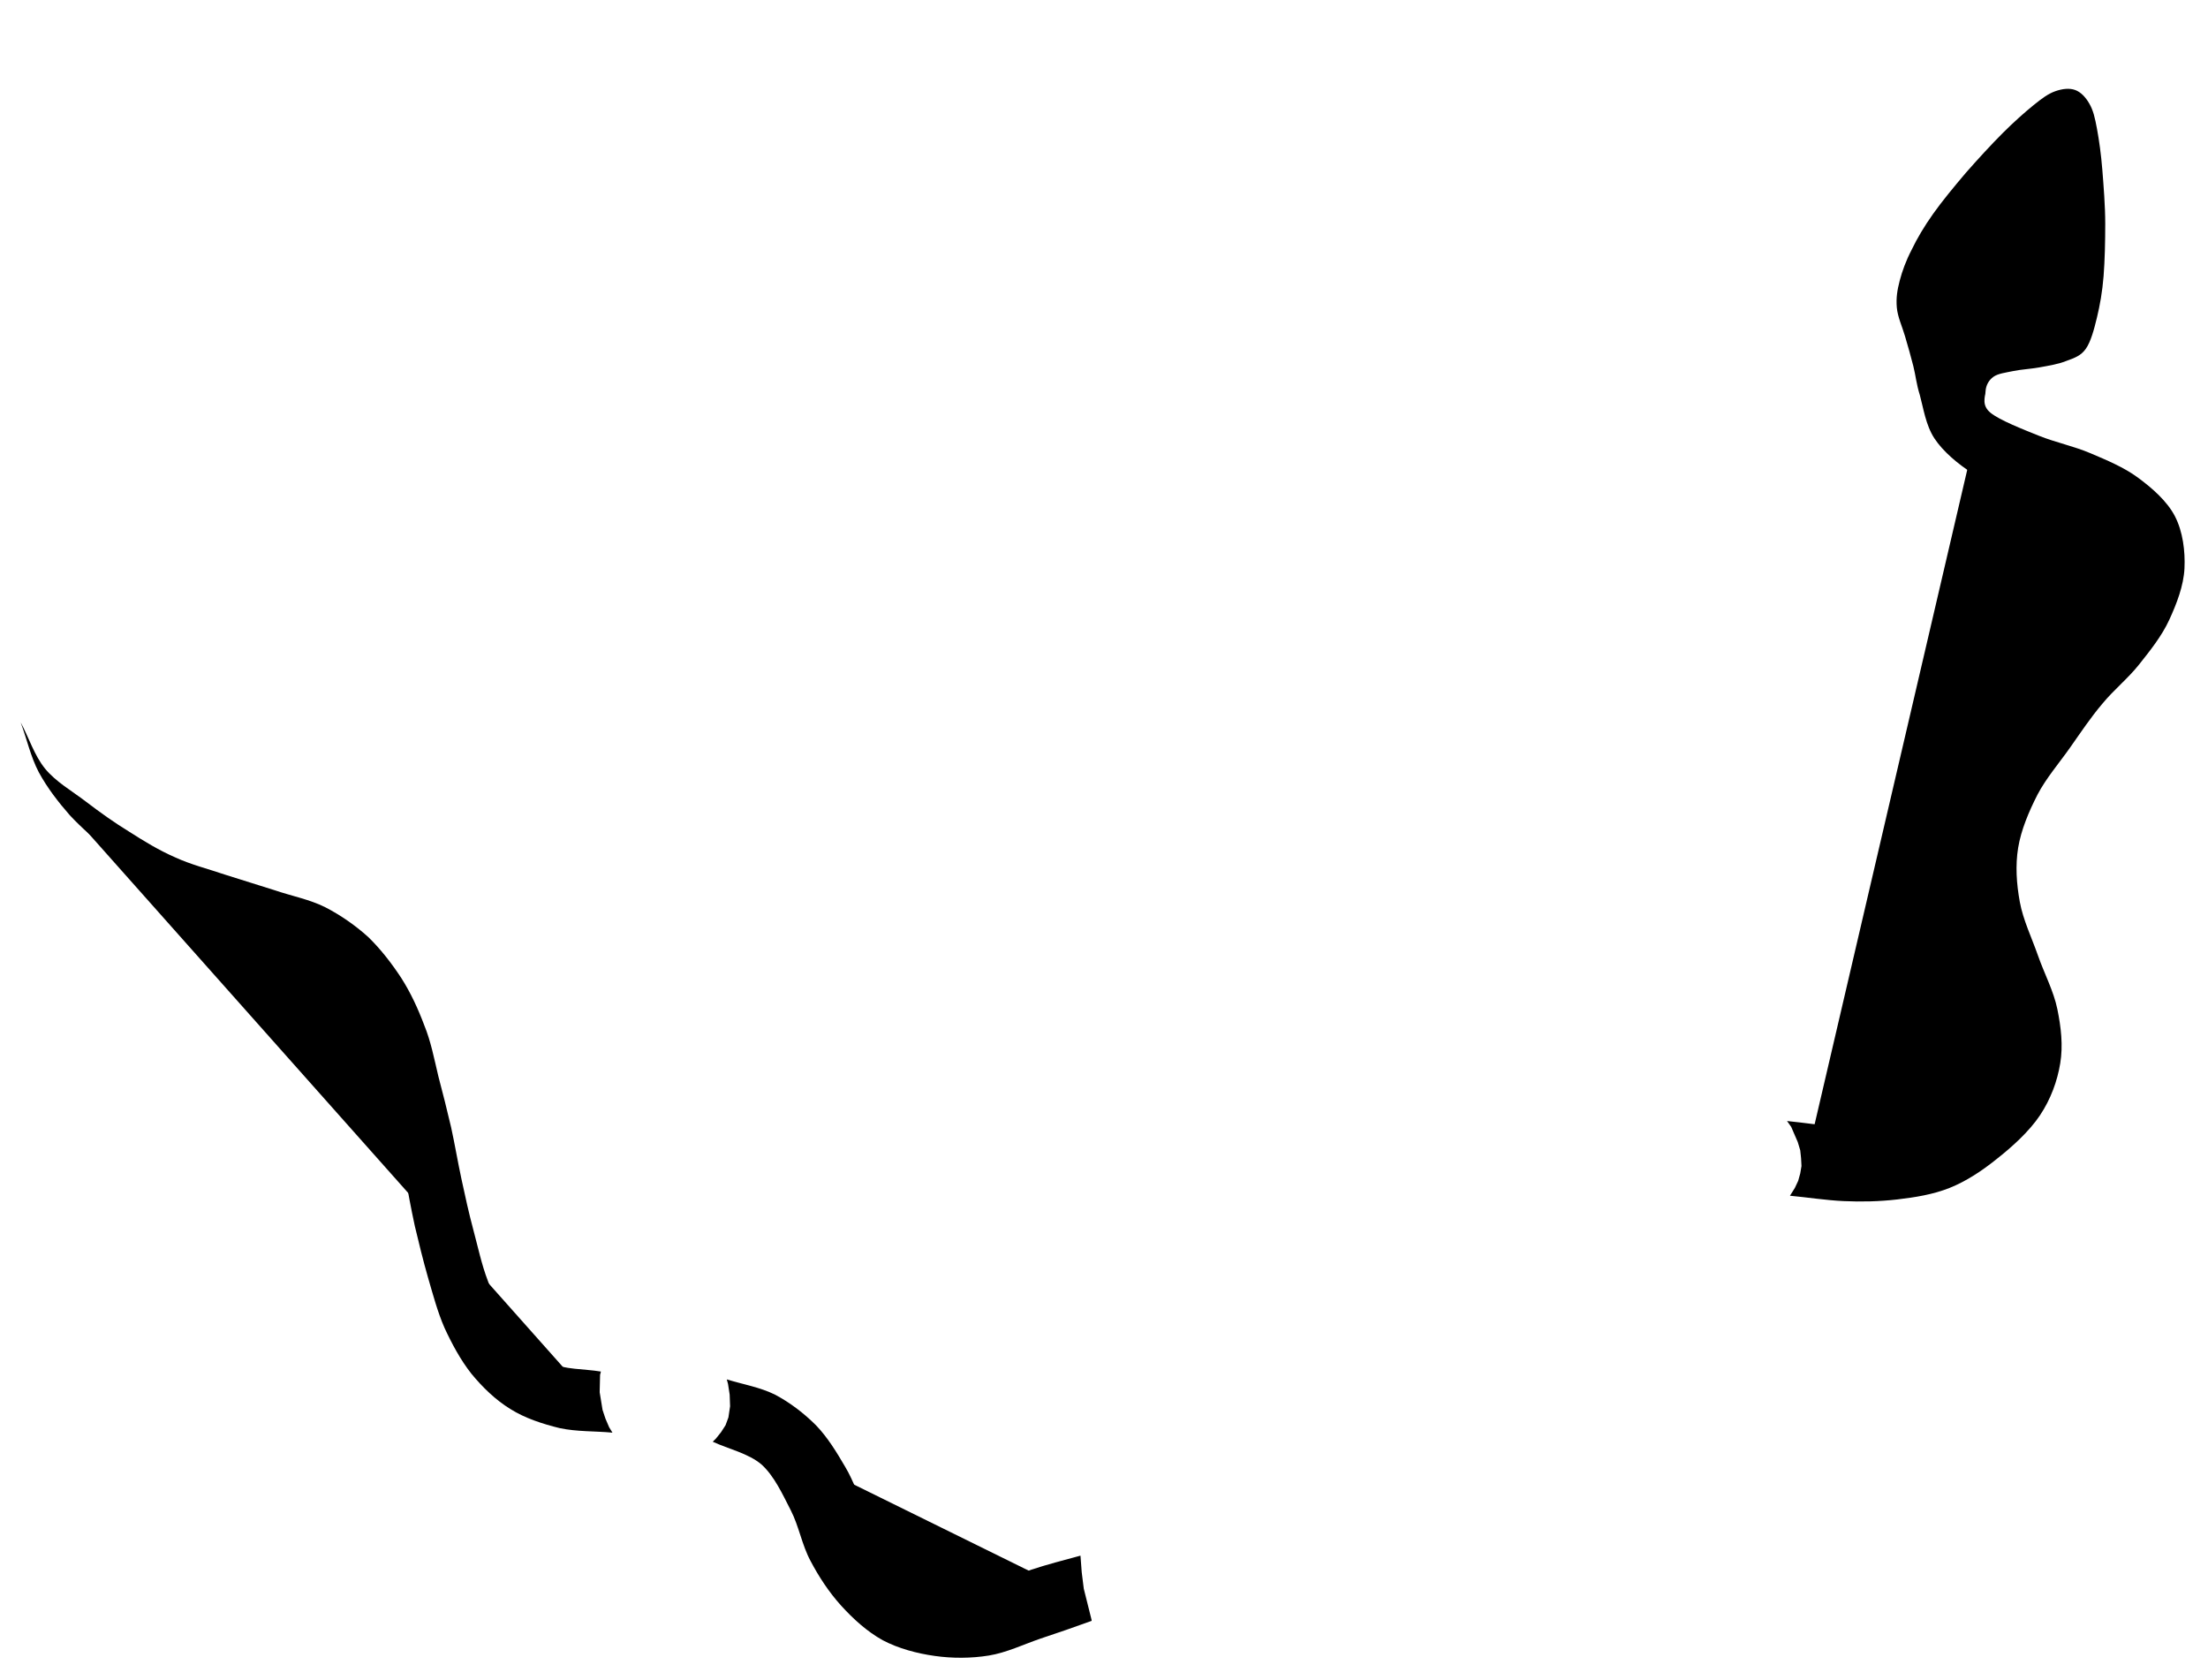
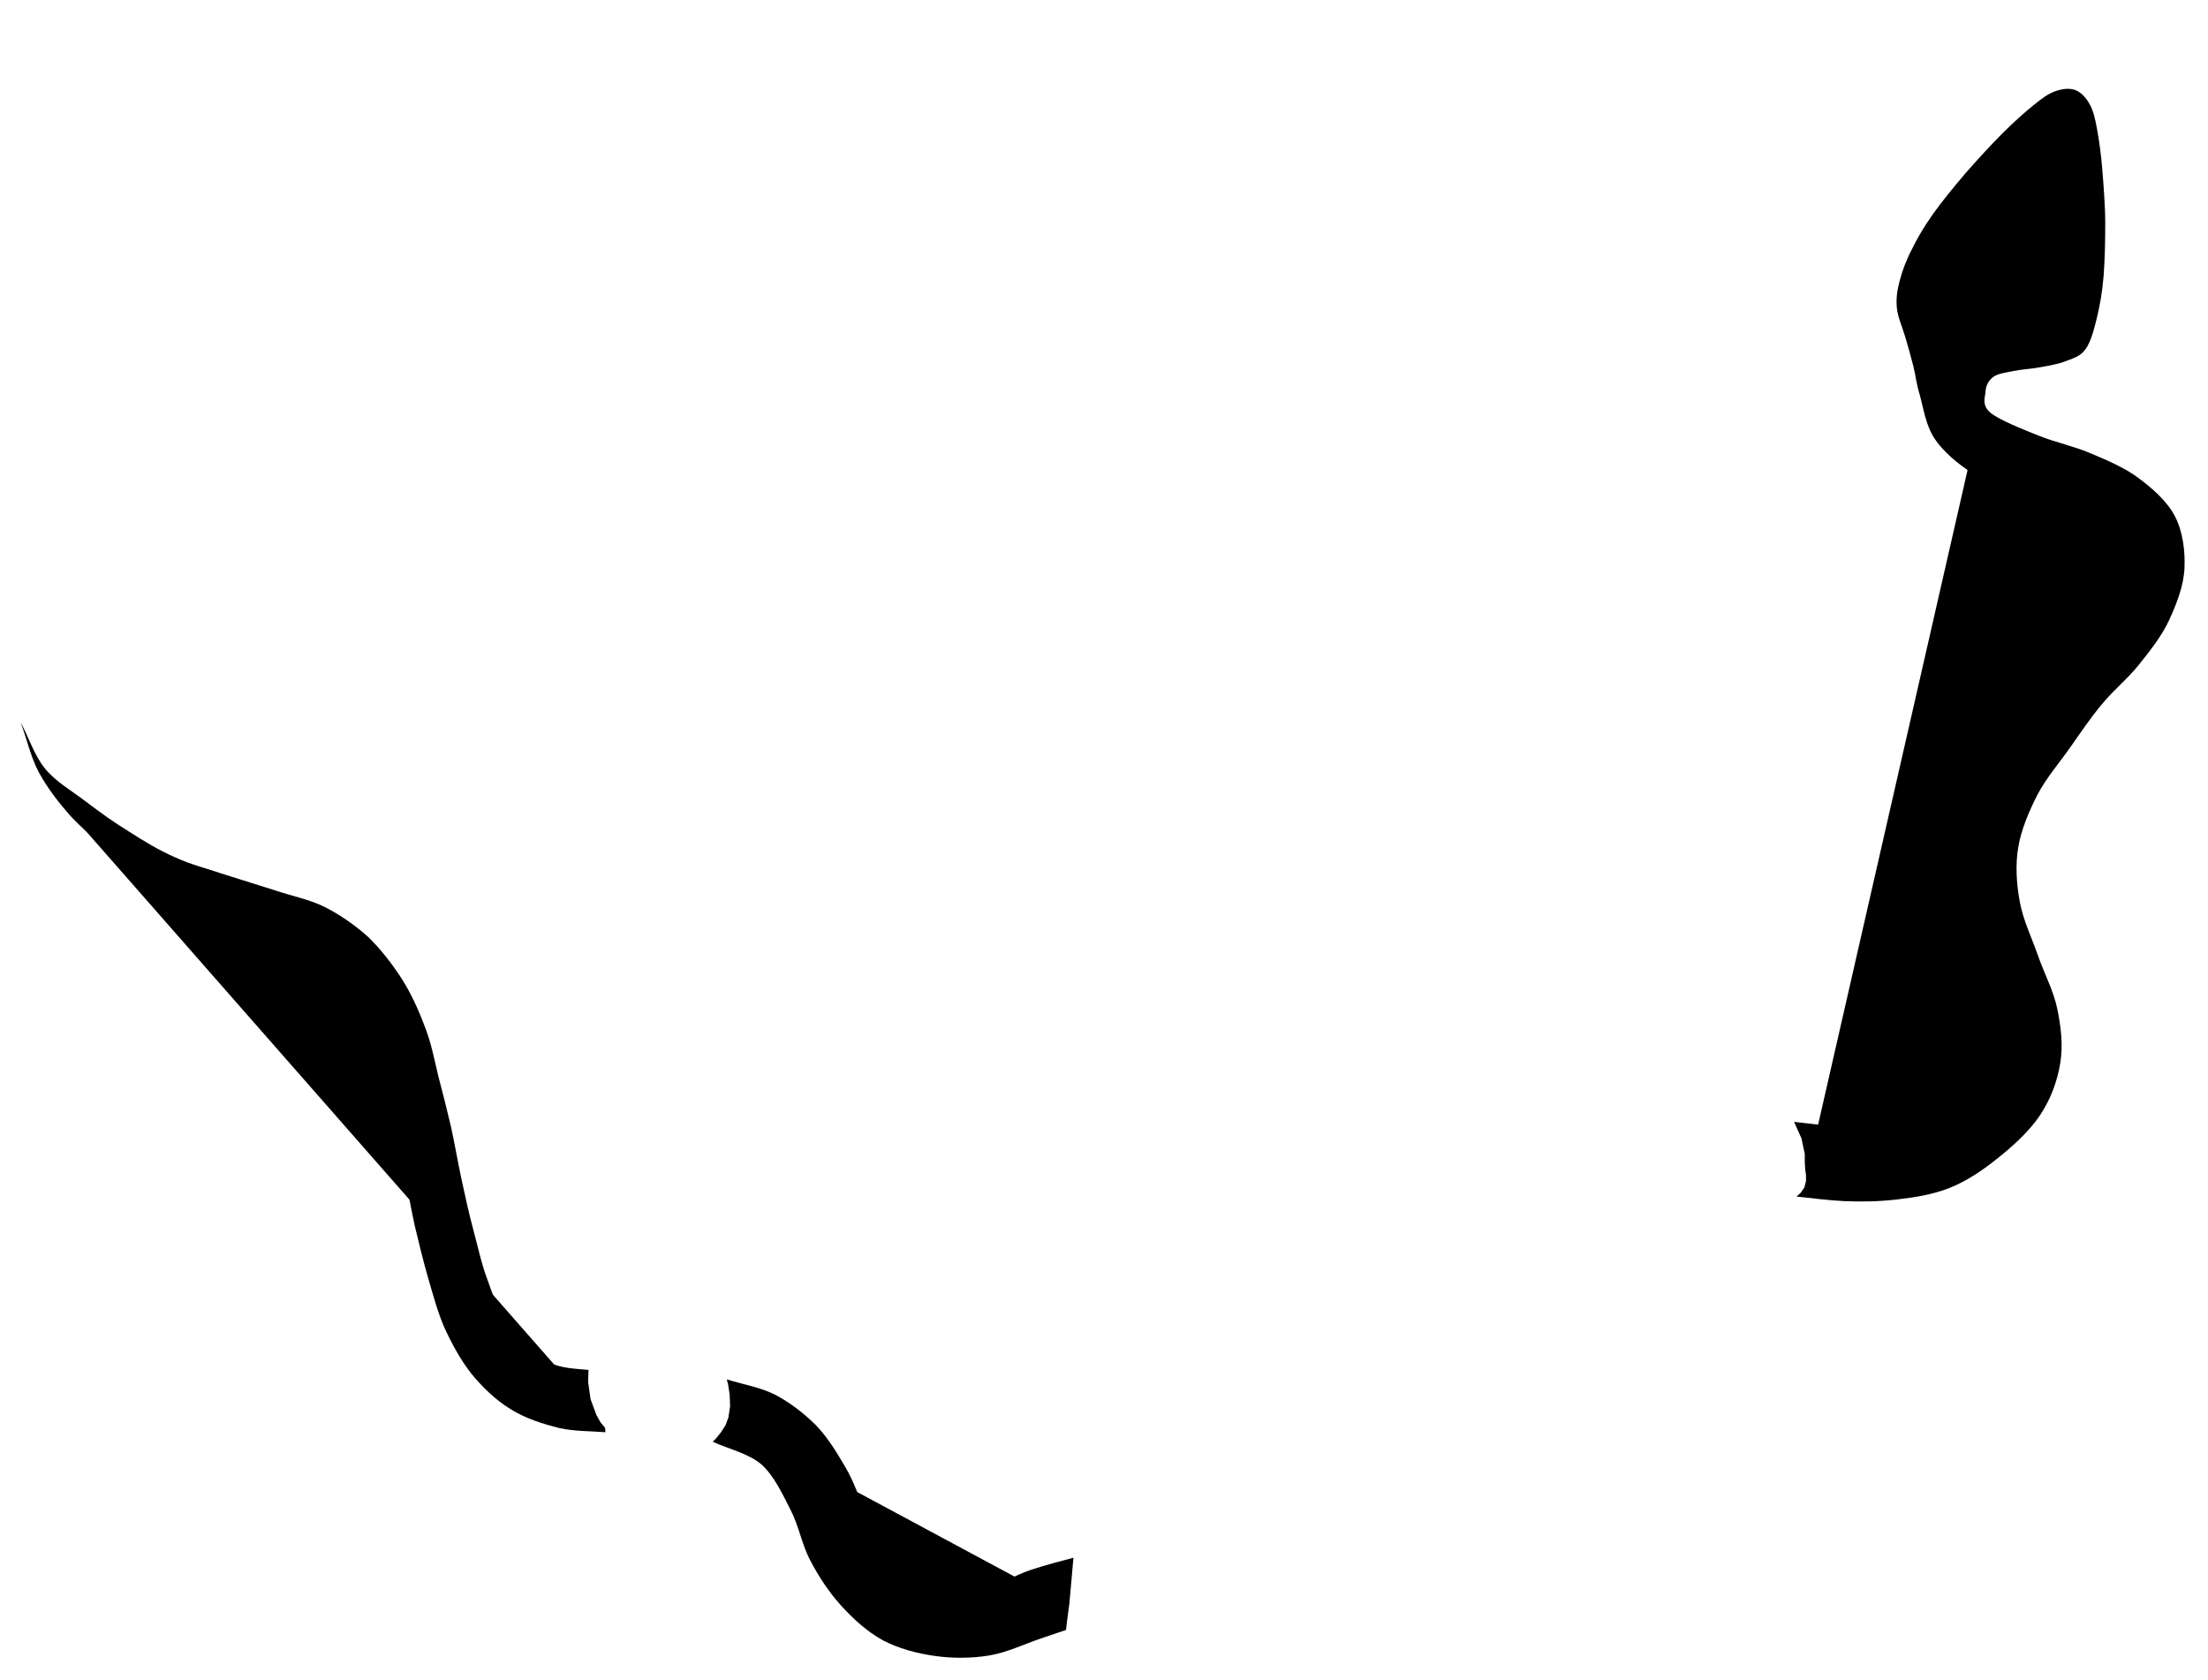
<svg xmlns="http://www.w3.org/2000/svg" viewBox="-298 -187 535 407">
  <g>
-     <path d="M 135.7 102.7 C 140 103.1 144.4 103.8 148.7 104 C 153 104.2 157.4 104.1 161.7 103.6 C 166 103.1 170.4 102.4 174.4 100.8 C 178.4 99.2 182.2 96.7 185.8 93.8 C 189.5 90.9 193.7 87.1 196.3 83.2 C 198.9 79.3 200.5 74.9 201.2 70.6 C 201.9 66.3 201.4 61.9 200.5 57.5 C 199.6 53.1 197.3 48.8 195.8 44.5 C 194.3 40.2 192.2 35.9 191.4 31.5 C 190.6 27.1 190.3 22.7 191 18.4 C 191.7 14.1 193.6 9.6 195.7 5.5 C 197.8 1.5 201 -2.2 203.6 -5.9 C 206.2 -9.6 208.6 -13.2 211.4 -16.5 C 214.2 -19.9 217.6 -22.6 220.3 -26 C 223 -29.4 225.8 -32.9 227.6 -36.8 C 229.4 -40.7 231.1 -45.1 231.3 -49.3 C 231.5 -53.5 230.9 -58.2 229 -61.9 C 227.1 -65.6 223.4 -68.8 220 -71.3 C 216.6 -73.8 212.5 -75.5 208.5 -77.2 C 204.5 -78.9 200.1 -79.8 196.1 -81.4 C 192.1 -83 186.5 -85.2 184.3 -87 C 182.1 -88.8 183 -90.8 183.1 -92.2 C 183.2 -93.7 183.9 -94.9 185 -95.7 C 186.1 -96.5 187.9 -96.7 189.8 -97.1 C 191.7 -97.5 194 -97.6 196.2 -98 C 198.4 -98.4 200.9 -98.8 202.8 -99.6 C 204.7 -100.3 206.2 -100.8 207.4 -102.5 C 208.6 -104.2 209.4 -107.2 210.1 -110.1 C 210.8 -113 211.4 -116.3 211.7 -120.1 C 212 -123.9 212.1 -128.5 212.1 -132.8 C 212.1 -137.1 211.7 -142 211.4 -145.8 C 211.1 -149.6 210.6 -153.1 210.1 -155.8 C 209.6 -158.5 209.2 -160.2 208.3 -161.8 C 207.4 -163.4 206.2 -164.7 204.8 -165.2 C 203.4 -165.7 201.7 -165.5 200 -164.9 C 198.3 -164.3 196.8 -163.2 194.7 -161.5 C 192.6 -159.8 189.9 -157.4 187.2 -154.7 C 184.5 -152 181.1 -148.3 178.3 -145.1 C 175.5 -141.8 172.6 -138.3 170.4 -135.2 C 168.2 -132.1 166.5 -129.2 165.2 -126.5 C 163.8 -123.8 162.9 -121.3 162.3 -119 C 161.7 -116.7 161.4 -114.8 161.6 -112.5 C 161.8 -110.2 162.9 -107.9 163.6 -105.5 C 164.3 -103.1 165 -100.7 165.6 -98.3 C 166.2 -95.9 166.3 -94.1 167.2 -91.2 C 168 -88.3 168.6 -84 170.7 -80.8 C 172.8 -77.6 176.5 -74.5 180 -72.3 C 183.5 -70.1 187.8 -69 191.7 -67.5 C 195.6 -66 199.9 -65.1 203.7 -63.2 C 207.4 -61.3 212.5 -59.4 214.2 -56.3 C 215.9 -53.2 215.4 -48.1 214.1 -44.4 C 212.8 -40.7 209.2 -37.5 206.5 -34.3 C 203.8 -31.1 200.4 -28.4 197.6 -25.3 C 194.8 -22.2 192.3 -18.7 189.7 -15.4 C 187.1 -12.1 184.1 -9 181.8 -5.3 C 179.5 -1.6 177.2 2.8 175.7 7 C 174.2 11.2 173.2 15.6 172.8 19.9 C 172.4 24.2 172.6 28.3 173.3 32.6 C 174 36.9 175.6 41.4 177 45.7 C 178.4 50 181 54.1 181.9 58.2 C 182.8 62.3 184 66.9 182.7 70.5 C 181.4 74.1 177.8 77.5 174.2 80 C 170.6 82.5 165.8 84.6 161.4 85.6 C 157 86.6 152 86.1 147.6 85.9 C 143.2 85.7 139.2 85 135 84.6 L 136 86 L 137.6 89.7 L 138.2 91.7 L 138.4 93.6 L 138.5 95.5 L 138.2 97.3 L 137.7 99.1 L 136.9 100.8 L 135.9 102.4 L 135.7 102.7 Z" />
+     <path d="M 137.3 102.9 C 141.1 103.3 144.9 103.8 148.7 104 C 153 104.2 157.4 104.1 161.7 103.6 C 166 103.1 170.4 102.4 174.4 100.8 C 178.4 99.2 182.2 96.7 185.8 93.8 C 189.5 90.9 193.7 87.1 196.3 83.2 C 198.9 79.3 200.5 74.9 201.2 70.6 C 201.9 66.3 201.4 61.9 200.5 57.5 C 199.6 53.1 197.3 48.8 195.8 44.5 C 194.3 40.2 192.2 35.9 191.4 31.5 C 190.6 27.1 190.3 22.7 191 18.4 C 191.7 14.1 193.6 9.6 195.7 5.5 C 197.8 1.5 201 -2.2 203.6 -5.9 C 206.2 -9.6 208.6 -13.2 211.4 -16.5 C 214.2 -19.9 217.6 -22.6 220.3 -26 C 223 -29.4 225.8 -32.9 227.6 -36.8 C 229.4 -40.7 231.1 -45.1 231.3 -49.3 C 231.5 -53.5 230.9 -58.2 229 -61.9 C 227.1 -65.6 223.4 -68.8 220 -71.3 C 216.6 -73.8 212.5 -75.5 208.5 -77.2 C 204.5 -78.9 200.1 -79.8 196.1 -81.4 C 192.1 -83 186.5 -85.2 184.3 -87 C 182.1 -88.8 183 -90.8 183.1 -92.2 C 183.2 -93.7 183.9 -94.9 185 -95.7 C 186.1 -96.5 187.9 -96.7 189.8 -97.1 C 191.7 -97.5 194 -97.6 196.2 -98 C 198.4 -98.4 200.9 -98.8 202.8 -99.6 C 204.7 -100.3 206.2 -100.8 207.4 -102.5 C 208.6 -104.2 209.4 -107.2 210.1 -110.1 C 210.8 -113 211.4 -116.3 211.7 -120.1 C 212 -123.9 212.1 -128.5 212.1 -132.8 C 212.1 -137.1 211.7 -142 211.4 -145.8 C 211.1 -149.6 210.6 -153.1 210.1 -155.8 C 209.6 -158.5 209.2 -160.2 208.3 -161.8 C 207.4 -163.4 206.2 -164.7 204.8 -165.2 C 203.4 -165.7 201.7 -165.5 200 -164.9 C 198.3 -164.3 196.8 -163.2 194.7 -161.5 C 192.6 -159.8 189.9 -157.4 187.2 -154.7 C 184.5 -152 181.1 -148.3 178.3 -145.1 C 175.5 -141.8 172.6 -138.3 170.4 -135.2 C 168.2 -132.1 166.5 -129.2 165.2 -126.5 C 163.8 -123.8 162.9 -121.3 162.3 -119 C 161.7 -116.7 161.4 -114.8 161.6 -112.5 C 161.8 -110.2 162.9 -107.9 163.6 -105.5 C 164.3 -103.1 165 -100.7 165.6 -98.3 C 166.2 -95.9 166.3 -94.1 167.2 -91.2 C 168 -88.3 168.6 -84 170.7 -80.8 C 172.8 -77.6 176.5 -74.5 180 -72.3 C 183.5 -70.1 187.8 -69 191.7 -67.5 C 195.6 -66 199.9 -65.1 203.7 -63.2 C 207.4 -61.3 212.5 -59.4 214.2 -56.3 C 215.9 -53.2 215.4 -48.1 214.1 -44.4 C 212.8 -40.7 209.2 -37.5 206.5 -34.3 C 203.8 -31.1 200.4 -28.4 197.6 -25.3 C 194.8 -22.2 192.3 -18.7 189.7 -15.4 C 187.1 -12.1 184.1 -9 181.8 -5.3 C 179.5 -1.6 177.2 2.8 175.7 7 C 174.2 11.2 173.2 15.6 172.8 19.9 C 172.4 24.2 172.6 28.3 173.3 32.6 C 174 36.9 175.6 41.4 177 45.7 C 178.4 50 181 54.1 181.9 58.2 C 182.8 62.3 184 66.9 182.7 70.5 C 181.4 74.1 177.8 77.5 174.2 80 C 170.6 82.5 165.8 84.6 161.4 85.6 C 157 86.6 152 86.1 147.6 85.9 C 143.8 85.7 140.3 85.2 136.7 84.8 L 138.5 88.8 L 139.3 92.6 L 139.3 94.6 L 139.4 96.3 L 139.6 97.7 L 139.6 99.1 L 139.2 100.7 L 138.3 102 Z" />
    <path d="M 179.4 -134.5 C 182.4 -134.4 186.2 -138.6 185.8 -141.5 C 182.8 -141.7 179 -137.5 179.4 -134.5 Z" />
    <path d="M 204.4 -125.4 C 206.6 -127.3 206.4 -133 204 -134.9 C 201.8 -132.9 202 -127.2 204.4 -125.4 Z" />
    <path d="M 204.8 -165.2 L 207.8 -173.2 M 207.8 -173.2 L 206.4 -181.7 M 207.8 -173.2 L 214.3 -178.8" />
-     <path class="fine" d="M 183.1 -92.2 C 181.9 -90.6 178.7 -89.4 179.4 -87.3 C 180.1 -85.2 184.3 -81.4 187.5 -79.4 C 190.7 -77.4 194.9 -76.4 198.6 -75.1 C 202.3 -73.8 206.3 -73 209.9 -71.3 C 213.5 -69.6 217.2 -67.5 219.9 -64.8 C 222.6 -62 225.2 -58.4 226 -54.8 C 226.8 -51.2 225.7 -46.8 224.5 -43.1 C 223.3 -39.4 221.3 -35.8 219 -32.6 C 216.7 -29.4 213.5 -26.9 210.8 -23.9 C 208.2 -20.9 205.5 -17.8 203.1 -14.8 C 200.7 -11.9 198.5 -9.5 196.2 -6.2 C 193.9 -2.9 191.1 0.9 189.2 4.9 C 187.3 8.9 185.6 13.5 184.9 18 C 184.2 22.5 184.6 27.5 185.3 31.9 C 186 36.3 187.9 40.5 189.3 44.4 C 190.7 48.3 192.6 52 193.6 55.5 C 194.6 59 195.4 62.2 195.4 65.4 C 195.4 68.6 194.9 71.9 193.8 74.8 C 192.7 77.7 191 80.4 188.8 82.9 C 186.6 85.5 183.4 88 180.6 90.1 C 177.8 92.2 174.9 94.1 171.7 95.3 C 168.5 96.5 164.9 97.1 161.4 97.5 C 157.9 97.9 154.1 98 150.4 97.9 C 146.7 97.8 142.8 97.2 139 96.9 M 187.6 -79.4 L 190.4 -84 M 214.7 -68.8 L 217.2 -73.1 M 226.1 -50.2 L 231.3 -49.7 M 214.9 -28 L 218.7 -24.1 M 195.5 -5.2 L 200.4 -1.7 M 184.6 25.2 L 190.6 25 M 193.3 54.4 L 199 52.6 M 192.5 77.7 L 197.8 80.6 M 173.9 94.3 L 176.6 99.8 M 148.5 97.8 L 148.1 104" />
+     <path class="fine" d="M 183.1 -92.2 C 181.9 -90.6 178.7 -89.4 179.4 -87.3 C 180.1 -85.2 184.3 -81.4 187.5 -79.4 C 190.7 -77.4 194.9 -76.4 198.6 -75.1 C 202.3 -73.8 206.3 -73 209.9 -71.3 C 213.5 -69.6 217.2 -67.5 219.9 -64.8 C 222.6 -62 225.2 -58.4 226 -54.8 C 226.8 -51.2 225.7 -46.8 224.5 -43.1 C 223.3 -39.4 221.3 -35.8 219 -32.6 C 216.7 -29.4 213.5 -26.9 210.8 -23.9 C 208.2 -20.9 205.5 -17.8 203.1 -14.8 C 200.7 -11.9 198.5 -9.5 196.2 -6.2 C 193.9 -2.9 191.1 0.9 189.2 4.9 C 187.3 8.9 185.6 13.5 184.9 18 C 184.2 22.5 184.6 27.5 185.3 31.9 C 186 36.3 187.9 40.5 189.3 44.4 C 190.7 48.3 192.6 52 193.6 55.5 C 194.6 59 195.4 62.2 195.4 65.4 C 195.4 68.6 194.9 71.9 193.8 74.8 C 192.7 77.7 191 80.4 188.8 82.9 C 186.6 85.5 183.4 88 180.6 90.1 C 177.8 92.2 174.9 94.1 171.7 95.3 C 168.5 96.5 164.9 97.1 161.4 97.5 C 157.9 97.9 154.1 98 150.4 97.9 C 147 97.8 143.4 97.3 139.9 97 M 187.6 -79.4 L 190.4 -84 M 214.7 -68.8 L 217.2 -73.1 M 226.1 -50.2 L 231.3 -49.7 M 214.9 -28 L 218.7 -24.1 M 195.5 -5.2 L 200.4 -1.7 M 184.6 25.2 L 190.6 25 M 193.3 54.4 L 199 52.6 M 192.5 77.7 L 197.8 80.6 M 173.9 94.3 L 176.6 99.8 M 148.5 97.8 L 148.1 104" />
  </g>
  <g>
-     <path d="M -36.2 189.9 C -40.2 191 -44.2 192 -48.1 193.3 C -52 194.6 -55.7 197 -59.7 197.6 C -63.6 198.2 -68.2 198.3 -71.9 197.1 C -75.6 195.9 -79.2 193.1 -81.9 190.2 C -84.6 187.3 -86.1 183.2 -88 179.6 C -89.9 175.9 -91.1 171.9 -93.2 168.4 C -95.3 164.8 -97.5 161.2 -100.3 158.3 C -103.2 155.4 -106.6 152.8 -110.2 150.9 C -113.8 149.1 -118 148.4 -121.9 147.2 L -121.6 148.3 L -121.2 150.9 L -121.1 153.7 L -121.5 156.4 L -122.2 158.3 L -123.3 160 L -124.5 161.5 L -125.3 162.3 C -121.4 164.1 -116.7 165.1 -113.5 167.8 C -110.4 170.6 -108.4 175 -106.4 178.9 C -104.4 182.8 -103.7 187.3 -101.6 191.2 C -99.6 195 -97.1 198.8 -94.2 202 C -91.3 205.2 -87.9 208.3 -84.1 210.4 C -80.3 212.4 -75.8 213.6 -71.5 214.2 C -67.3 214.8 -62.7 214.8 -58.4 214.1 C -54.1 213.4 -50 211.4 -45.9 210 C -41.7 208.6 -37.6 207.2 -33.5 205.7 L -33.5 205.5 L -35.4 197.9 L -35.9 193.9 L -36.2 189.9 Z" />
-     <path d="M -152.4 145.3 C -156.5 144.6 -161.2 144.9 -164.9 143.1 C -168.6 141.4 -171.9 138.1 -174.4 134.8 C -176.9 131.5 -178.4 127.3 -179.8 123.3 C -181.3 119.4 -182.2 115.1 -183.3 111 C -184.4 106.9 -185.3 102.8 -186.2 98.6 C -187.1 94.4 -187.8 90.2 -188.7 86.1 C -189.7 81.9 -190.7 77.8 -191.8 73.7 C -192.8 69.5 -193.6 65.3 -195.2 61.4 C -196.7 57.4 -198.5 53.5 -200.8 49.9 C -203.1 46.4 -205.8 42.9 -208.8 40 C -211.9 37.2 -215.5 34.7 -219.2 32.8 C -223 30.9 -227.3 30.1 -231.4 28.7 C -235.4 27.4 -239.5 26.2 -243.5 24.9 C -247.6 23.5 -251.7 22.5 -255.6 20.7 C -259.5 19 -263.1 16.8 -266.7 14.5 C -270.3 12.3 -273.8 9.8 -277.2 7.2 C -280.6 4.6 -284.5 2.4 -287.1 -0.8 C -289.7 -4 -291 -8.3 -293 -12 C -291.5 -8 -290.6 -3.7 -288.6 0.1 C -286.6 3.8 -283.9 7.3 -281.1 10.5 C -278.2 13.6 -274.9 16.5 -271.5 19.1 C -268.1 21.7 -264.5 24 -260.7 26.1 C -257 28.1 -252.9 29.7 -249 31.5 C -245.1 33.2 -241.2 34.9 -237.2 36.6 C -233.2 38.2 -228.9 39.3 -225.2 41.3 C -221.5 43.4 -217.8 45.8 -214.9 48.9 C -212 51.9 -209.6 55.7 -207.8 59.6 C -206.1 63.4 -205.3 67.8 -204.3 71.9 C -203.3 76.1 -202.6 80.4 -201.9 84.6 C -201.2 88.8 -200.6 93.1 -199.9 97.3 C -199.2 101.6 -198.4 105.8 -197.5 110 C -196.5 114.2 -195.5 118.3 -194.3 122.5 C -193.1 126.6 -192 130.8 -190.3 134.7 C -188.5 138.6 -186.4 142.5 -183.8 145.8 C -181.1 149.1 -177.9 152.2 -174.3 154.4 C -170.8 156.6 -166.5 158 -162.4 159 C -158.2 159.9 -153.8 159.7 -149.6 160.1 L -150.4 158.8 L -151.3 156.7 L -152 154.6 L -152.7 150.3 L -152.6 146.1 L -152.4 145.3 Z" />
-     <path class="fine" d="M -34.8 200.4 C -38.8 201.7 -42.7 203 -46.7 204.4 C -50.7 205.7 -54.5 207.8 -58.6 208.5 C -62.7 209.2 -67.1 209.2 -71.2 208.5 C -75.3 207.8 -79.5 206.5 -83 204.3 C -86.5 202.2 -89.5 198.9 -92 195.6 C -94.5 192.3 -96.2 188.3 -98.1 184.6 C -99.9 180.8 -101 176.7 -103.1 173.1 C -105.2 169.5 -107.6 165.6 -110.7 163.1 C -113.8 160.5 -118.2 159.4 -121.9 157.5 M -42.6 202.6 L -40.6 207.7 M -72.7 208.3 L -73.7 213.9 M -96.7 188.2 L -101.9 190.5 M -110.8 163 L -114.2 167.2 M -151.9 155.1 C -155.9 154.6 -160.2 154.7 -164 153.5 C -167.8 152.3 -171.7 150.4 -174.8 148 C -178 145.5 -180.7 142.2 -182.9 138.8 C -185.1 135.4 -186.5 131.5 -187.9 127.6 C -189.3 123.8 -190.2 119.8 -191.3 115.8 C -192.3 111.9 -193.3 107.9 -194.1 103.9 C -195 99.9 -195.6 95.9 -196.3 91.8 C -197 87.8 -197.8 83.8 -198.6 79.8 C -199.4 75.8 -200 71.7 -201.1 67.8 C -202.3 63.9 -203.5 59.9 -205.3 56.3 C -207.2 52.7 -209.6 49.2 -212.4 46.3 C -215.2 43.4 -218.6 40.9 -222.1 38.9 C -225.6 37 -229.8 36 -233.6 34.6 C -237.4 33.1 -241.2 31.6 -245 30.1 C -248.8 28.6 -252.7 27.3 -256.4 25.5 C -260.1 23.8 -263.7 21.8 -267.2 19.7 C -270.7 17.6 -274.4 15.7 -277.5 13.1 C -280.6 10.5 -283.2 7.2 -286 4.3 M -160.8 154.2 L -161.6 159.1 M -185 135 L -189.2 137.1 M -193.8 105.6 L -198.2 106.6 M -199.3 76.2 L -203.3 77.1 M -209.9 49.2 L -212.7 51.5 M -234.3 34.3 L -235.3 37.3 M -262 22.7 L -263.1 24.7" />
+     <path d="M -37.9 190.4 C -41.3 191.3 -44.7 192.2 -48.1 193.3 C -52 194.6 -55.7 197 -59.7 197.6 C -63.6 198.2 -68.2 198.3 -71.9 197.1 C -75.6 195.9 -79.2 193.1 -81.9 190.2 C -84.6 187.3 -86.1 183.2 -88 179.6 C -89.9 175.9 -91.1 171.9 -93.2 168.4 C -95.3 164.8 -97.5 161.2 -100.3 158.3 C -103.2 155.4 -106.6 152.8 -110.2 150.9 C -113.8 149.1 -118 148.4 -121.9 147.2 L -121.6 148.3 L -121.2 150.9 L -121.1 153.7 L -121.5 156.4 L -122.2 158.3 L -123.3 160 L -124.5 161.5 L -125.3 162.3 C -121.4 164.1 -116.7 165.1 -113.5 167.8 C -110.4 170.6 -108.4 175 -106.4 178.9 C -104.4 182.8 -103.7 187.3 -101.6 191.2 C -99.6 195 -97.1 198.8 -94.2 202 C -91.3 205.2 -87.9 208.3 -84.1 210.4 C -80.3 212.4 -75.8 213.6 -71.5 214.2 C -67.3 214.8 -62.7 214.8 -58.4 214.1 C -54.1 213.4 -50 211.4 -45.9 210 C -43.8 209.3 -41.7 208.6 -39.7 207.9 L -39.5 206.1 L -38.9 201.6 Z" />
+     <path d="M -155.4 144.9 C -158.7 144.6 -162.1 144.5 -164.9 143.1 C -168.6 141.4 -171.9 138.1 -174.4 134.8 C -176.9 131.5 -178.4 127.3 -179.8 123.3 C -181.3 119.4 -182.2 115.1 -183.3 111 C -184.4 106.9 -185.3 102.8 -186.2 98.6 C -187.1 94.4 -187.8 90.2 -188.7 86.1 C -189.7 81.9 -190.7 77.8 -191.8 73.7 C -192.8 69.5 -193.6 65.3 -195.2 61.4 C -196.7 57.4 -198.5 53.5 -200.8 49.9 C -203.1 46.4 -205.8 42.9 -208.8 40 C -211.9 37.2 -215.5 34.7 -219.2 32.8 C -223 30.9 -227.3 30.1 -231.4 28.7 C -235.4 27.4 -239.5 26.2 -243.5 24.9 C -247.6 23.5 -251.7 22.5 -255.6 20.7 C -259.5 19 -263.1 16.8 -266.7 14.5 C -270.3 12.3 -273.8 9.8 -277.2 7.2 C -280.6 4.6 -284.5 2.4 -287.1 -0.8 C -289.7 -4 -291 -8.3 -293 -12 C -291.5 -8 -290.6 -3.7 -288.6 0.1 C -286.6 3.8 -283.9 7.3 -281.1 10.5 C -278.2 13.6 -274.9 16.5 -271.5 19.1 C -268.1 21.7 -264.5 24 -260.7 26.1 C -257 28.1 -252.9 29.7 -249 31.5 C -245.1 33.2 -241.2 34.9 -237.2 36.6 C -233.2 38.2 -228.9 39.3 -225.2 41.3 C -221.5 43.4 -217.8 45.8 -214.9 48.9 C -212 51.9 -209.6 55.7 -207.8 59.6 C -206.1 63.4 -205.3 67.8 -204.3 71.9 C -203.3 76.1 -202.6 80.4 -201.9 84.6 C -201.2 88.8 -200.6 93.1 -199.9 97.3 C -199.2 101.6 -198.4 105.8 -197.5 110 C -196.5 114.2 -195.5 118.3 -194.3 122.5 C -193.1 126.6 -192 130.8 -190.3 134.7 C -188.5 138.6 -186.4 142.5 -183.8 145.8 C -181.1 149.1 -177.9 152.2 -174.3 154.4 C -170.8 156.6 -166.5 158 -162.4 159 C -158.8 159.8 -155 159.7 -151.3 160 L -151.4 158.9 L -152.5 157.6 L -153.5 155.8 L -154.9 152 L -155.5 147.8 L -155.4 144.9 Z" />
+     <path class="fine" d="M -39.3 201.9 C -41.8 202.7 -44.2 203.5 -46.7 204.4 C -50.7 205.7 -54.5 207.8 -58.6 208.5 C -62.7 209.2 -67.1 209.2 -71.2 208.5 C -75.3 207.8 -79.5 206.5 -83 204.3 C -86.5 202.2 -89.5 198.9 -92 195.6 C -94.5 192.3 -96.2 188.3 -98.1 184.6 C -99.9 180.8 -101 176.7 -103.1 173.1 C -105.2 169.5 -107.6 165.6 -110.7 163.1 C -113.8 160.5 -118.2 159.4 -121.9 157.5 M -42.6 202.6 L -40.6 207.7 M -72.7 208.3 L -73.7 213.9 M -96.7 188.2 L -101.9 190.5 M -110.8 163 L -114.2 167.2 M -153.8 154.9 C -157.2 154.6 -160.8 154.5 -164 153.5 C -167.8 152.3 -171.7 150.4 -174.8 148 C -178 145.5 -180.7 142.2 -182.9 138.8 C -185.1 135.4 -186.5 131.5 -187.9 127.6 C -189.3 123.8 -190.2 119.8 -191.3 115.8 C -192.3 111.9 -193.3 107.9 -194.1 103.9 C -195 99.9 -195.6 95.9 -196.3 91.8 C -197 87.8 -197.8 83.8 -198.6 79.8 C -199.4 75.8 -200 71.7 -201.1 67.8 C -202.3 63.9 -203.5 59.9 -205.3 56.3 C -207.2 52.7 -209.6 49.2 -212.4 46.3 C -215.2 43.4 -218.6 40.9 -222.1 38.9 C -225.6 37 -229.8 36 -233.6 34.6 C -237.4 33.1 -241.2 31.6 -245 30.1 C -248.8 28.6 -252.7 27.3 -256.4 25.5 C -260.1 23.8 -263.7 21.8 -267.2 19.7 C -270.7 17.6 -274.4 15.7 -277.5 13.1 C -280.6 10.5 -283.2 7.2 -286 4.3 M -160.8 154.2 L -161.6 159.1 M -185 135 L -189.2 137.1 M -193.8 105.6 L -198.2 106.6 M -199.3 76.2 L -203.3 77.1 M -209.9 49.2 L -212.7 51.5 M -234.3 34.3 L -235.3 37.3 M -262 22.7 L -263.1 24.7" />
  </g>
</svg>
